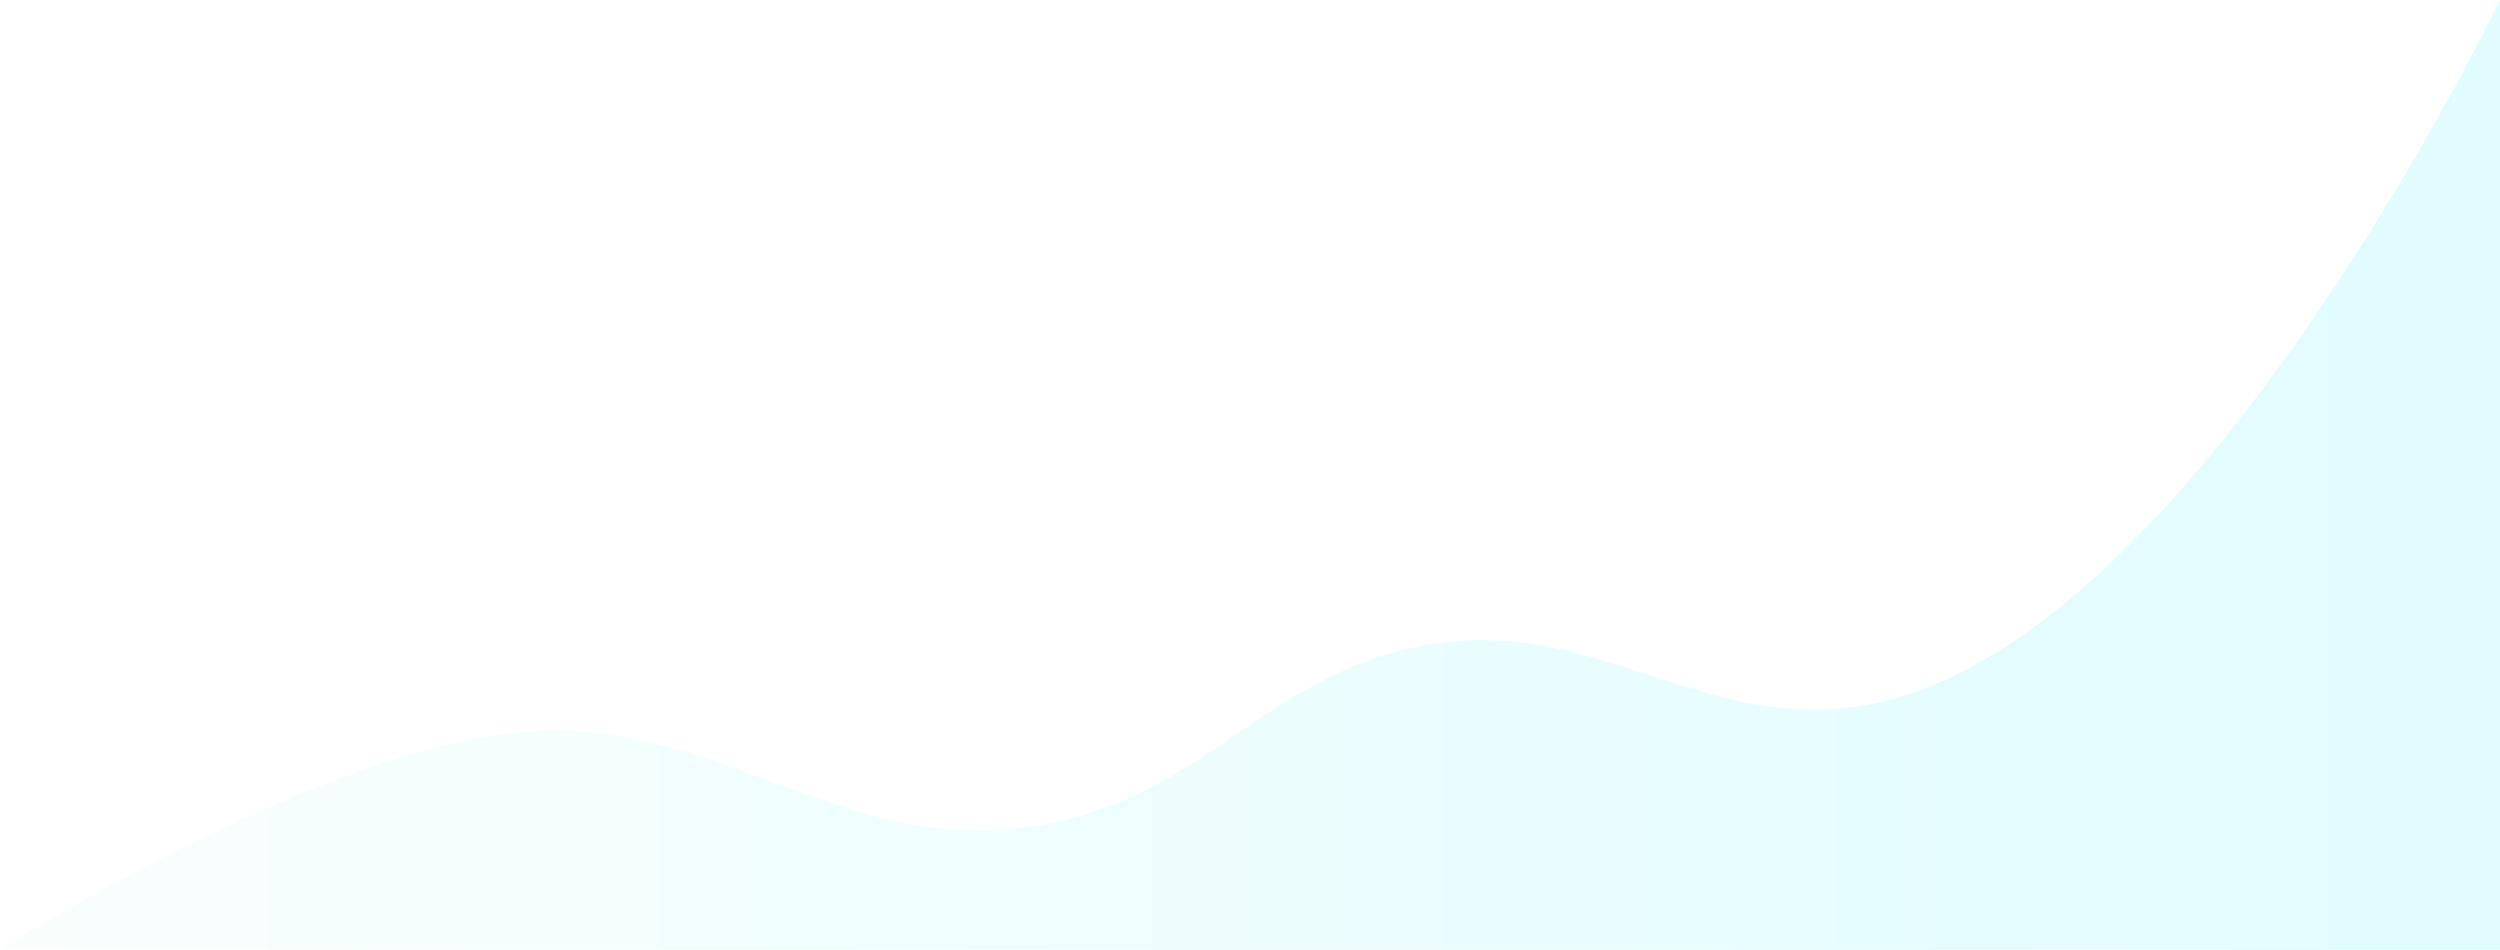
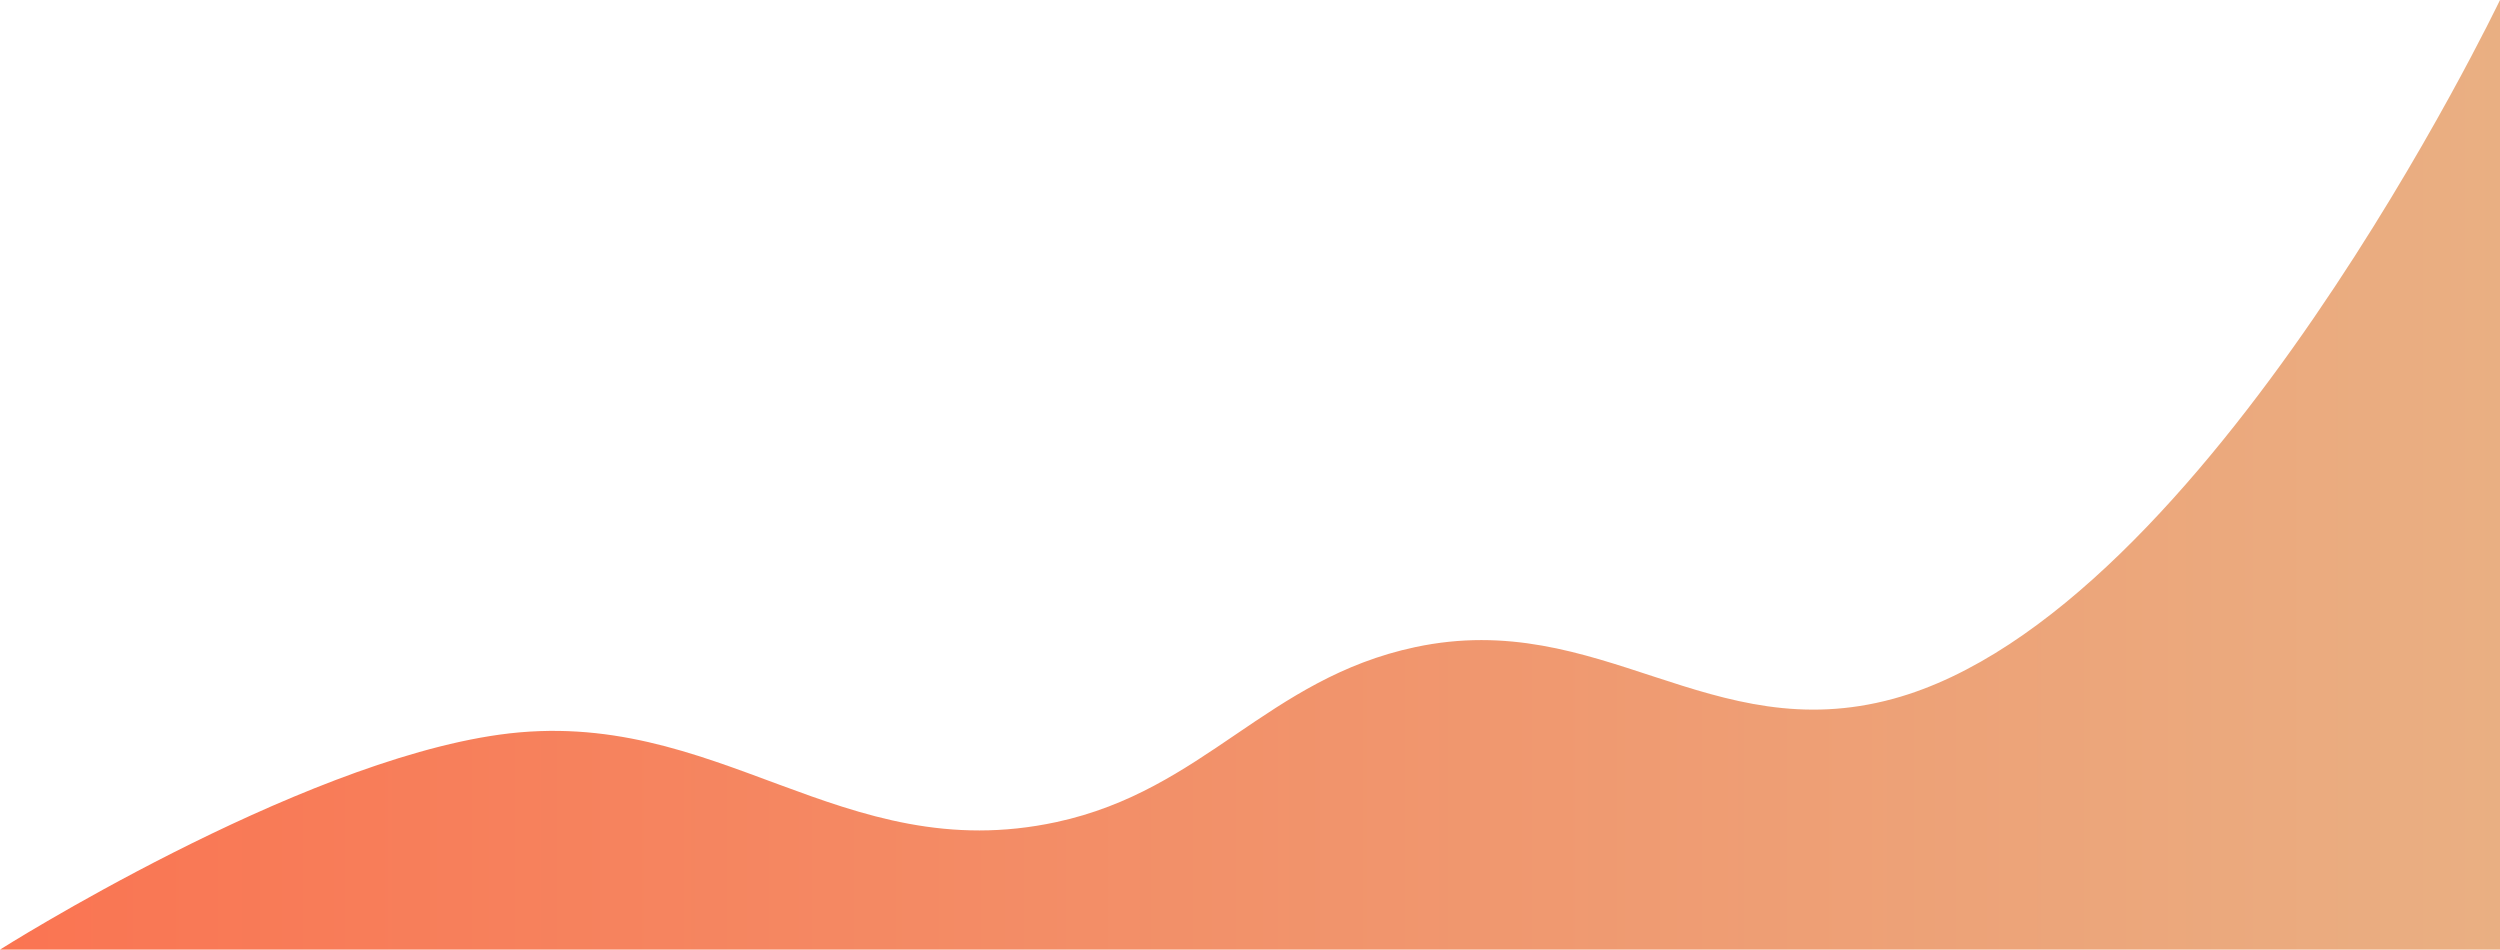
<svg xmlns="http://www.w3.org/2000/svg" width="1498" height="569" viewBox="0 0 1498 569" fill="none">
  <path d="M299.5 440.17C176.676 457.171 0 569 0 569H1498V0C1498 0 1322.29 367.442 1134.5 418.698C1024.74 448.657 958.732 364.179 848 387.754C759.25 406.648 721.718 473.455 633 492.586C503.628 520.484 429.963 422.111 299.5 440.17Z" fill="url(#paint0_linear)" fill-opacity="0.88" />
  <defs>
    <linearGradient id="paint0_linear" x1="0" y1="284.5" x2="1498" y2="284.5" gradientUnits="userSpaceOnUse">
-       <stop stop-color="#F8FEFC" />
-       <stop offset="1" stop-color="#DBFBFF" />
+       <stop stop-color="#F9613A" />
+       <stop offset="1" stop-color="#E6A471" />
    </linearGradient>
  </defs>
</svg>
